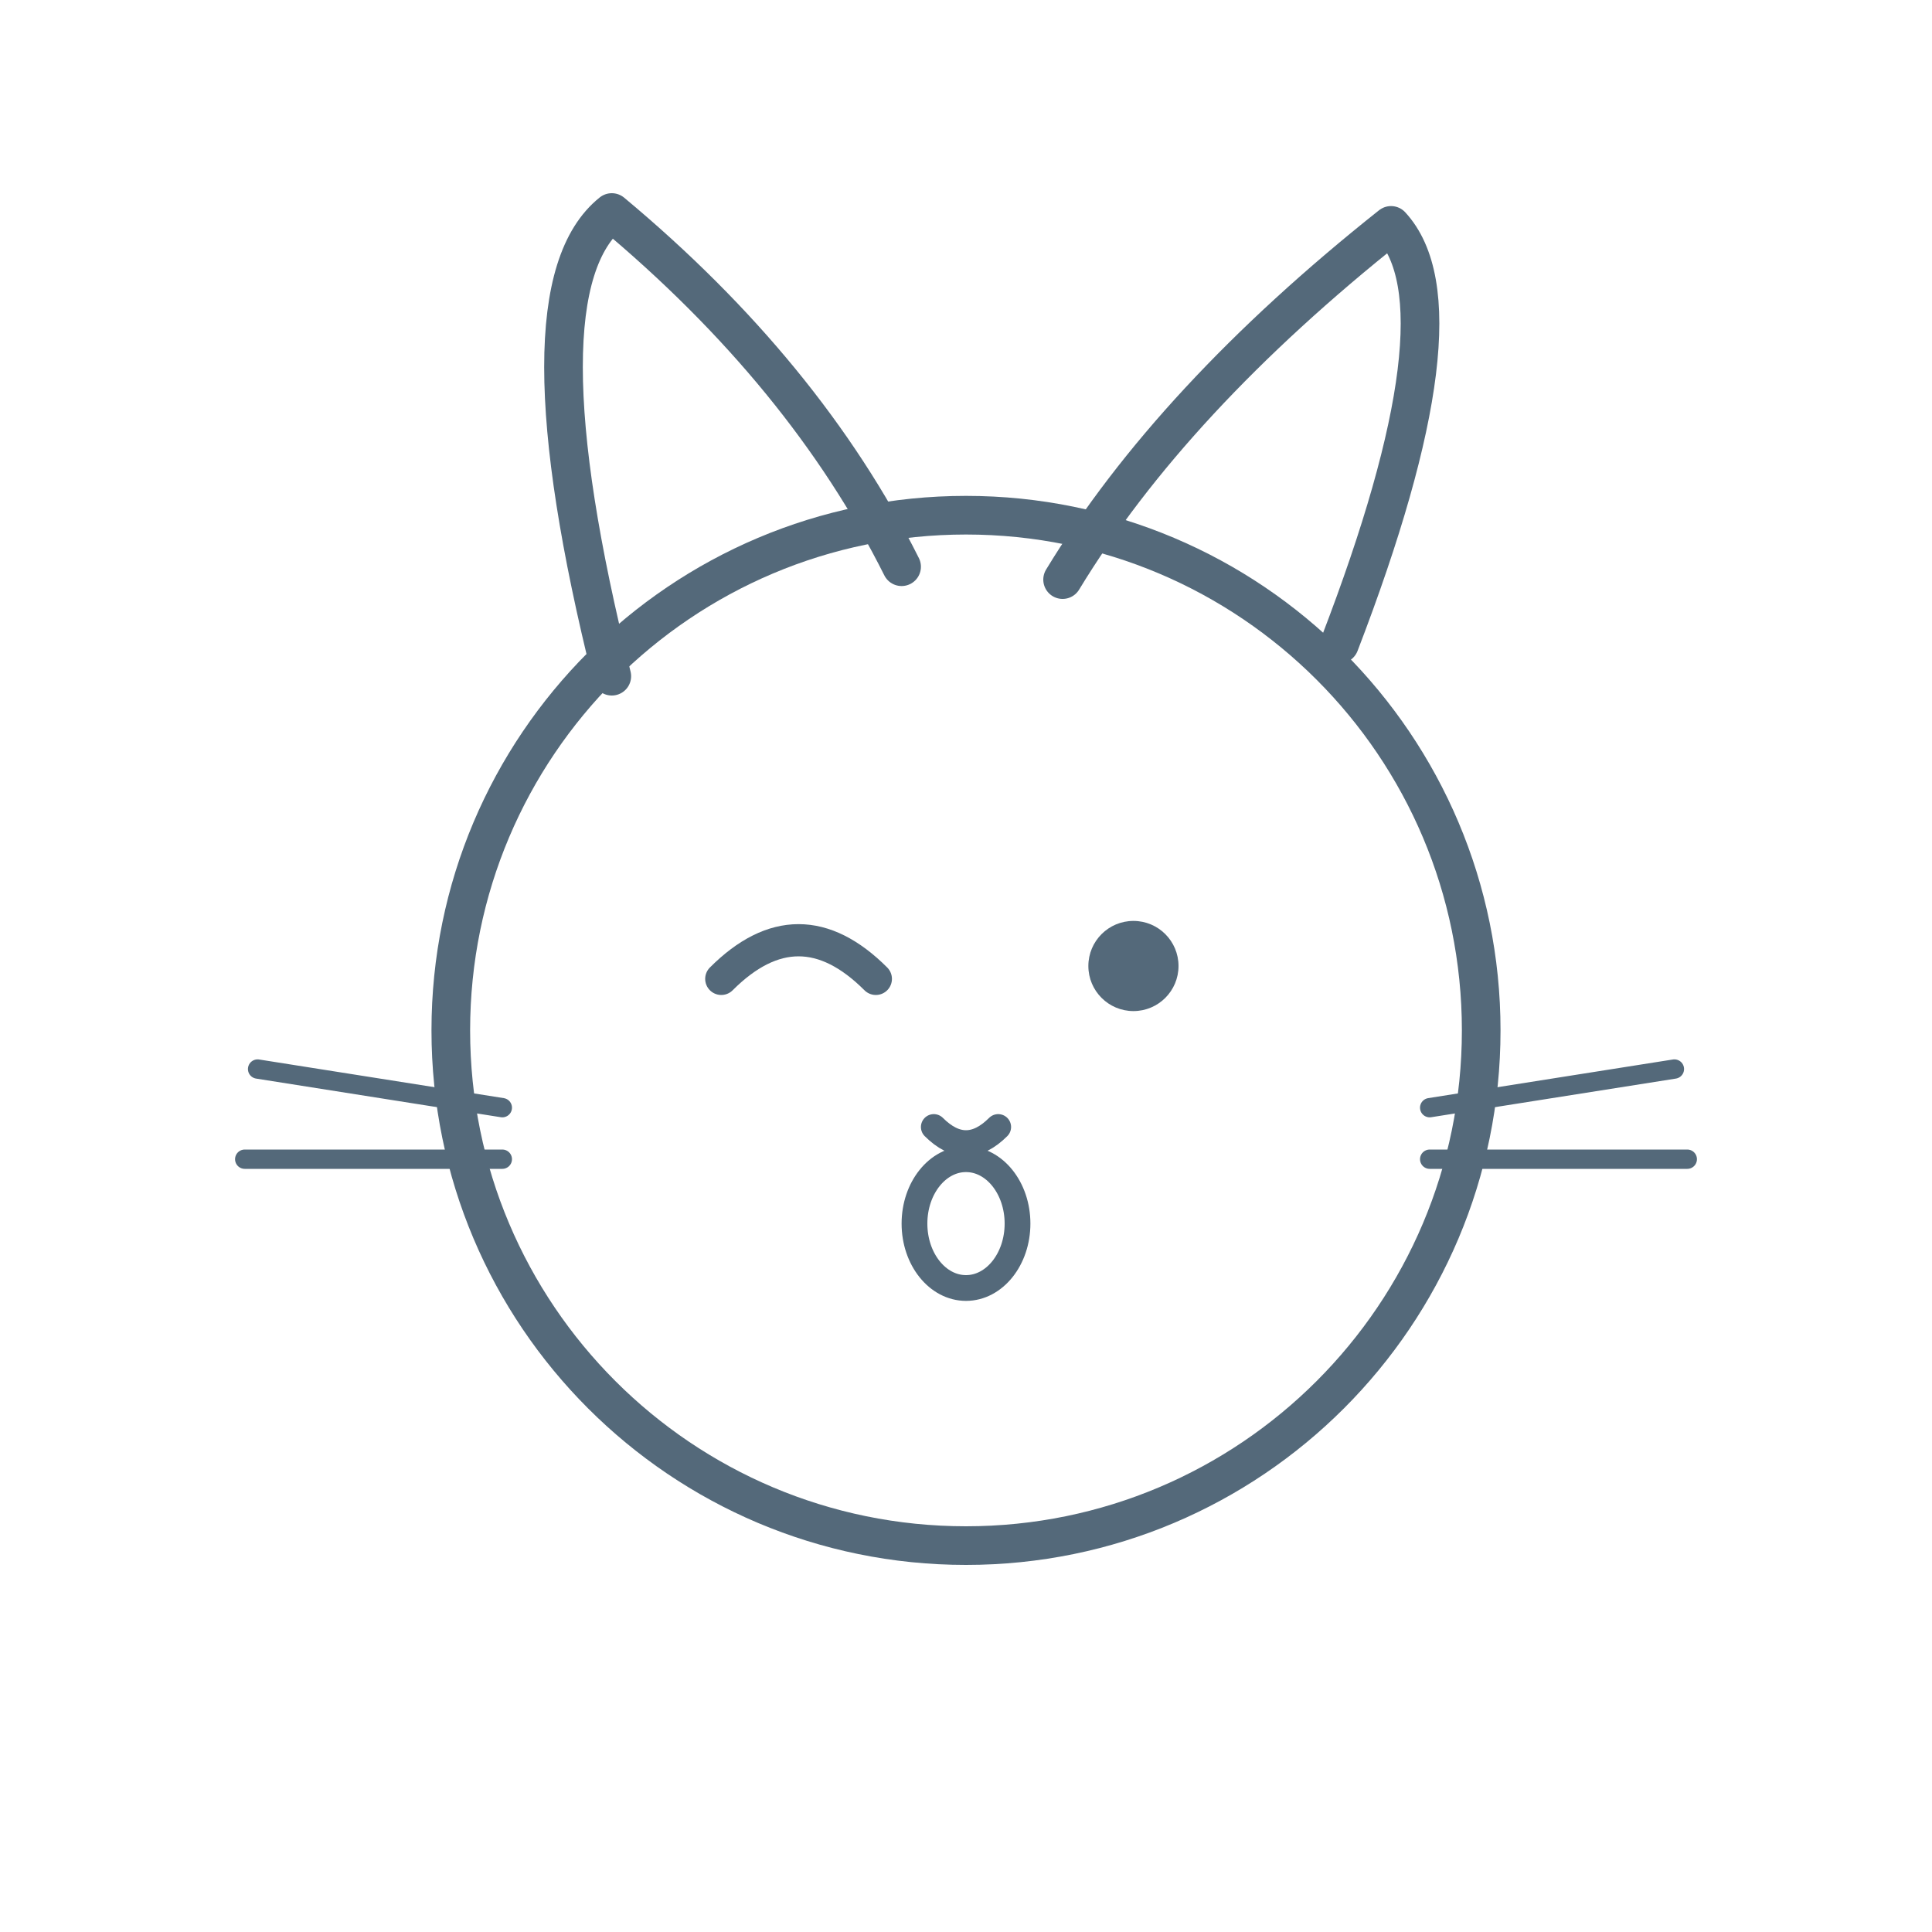
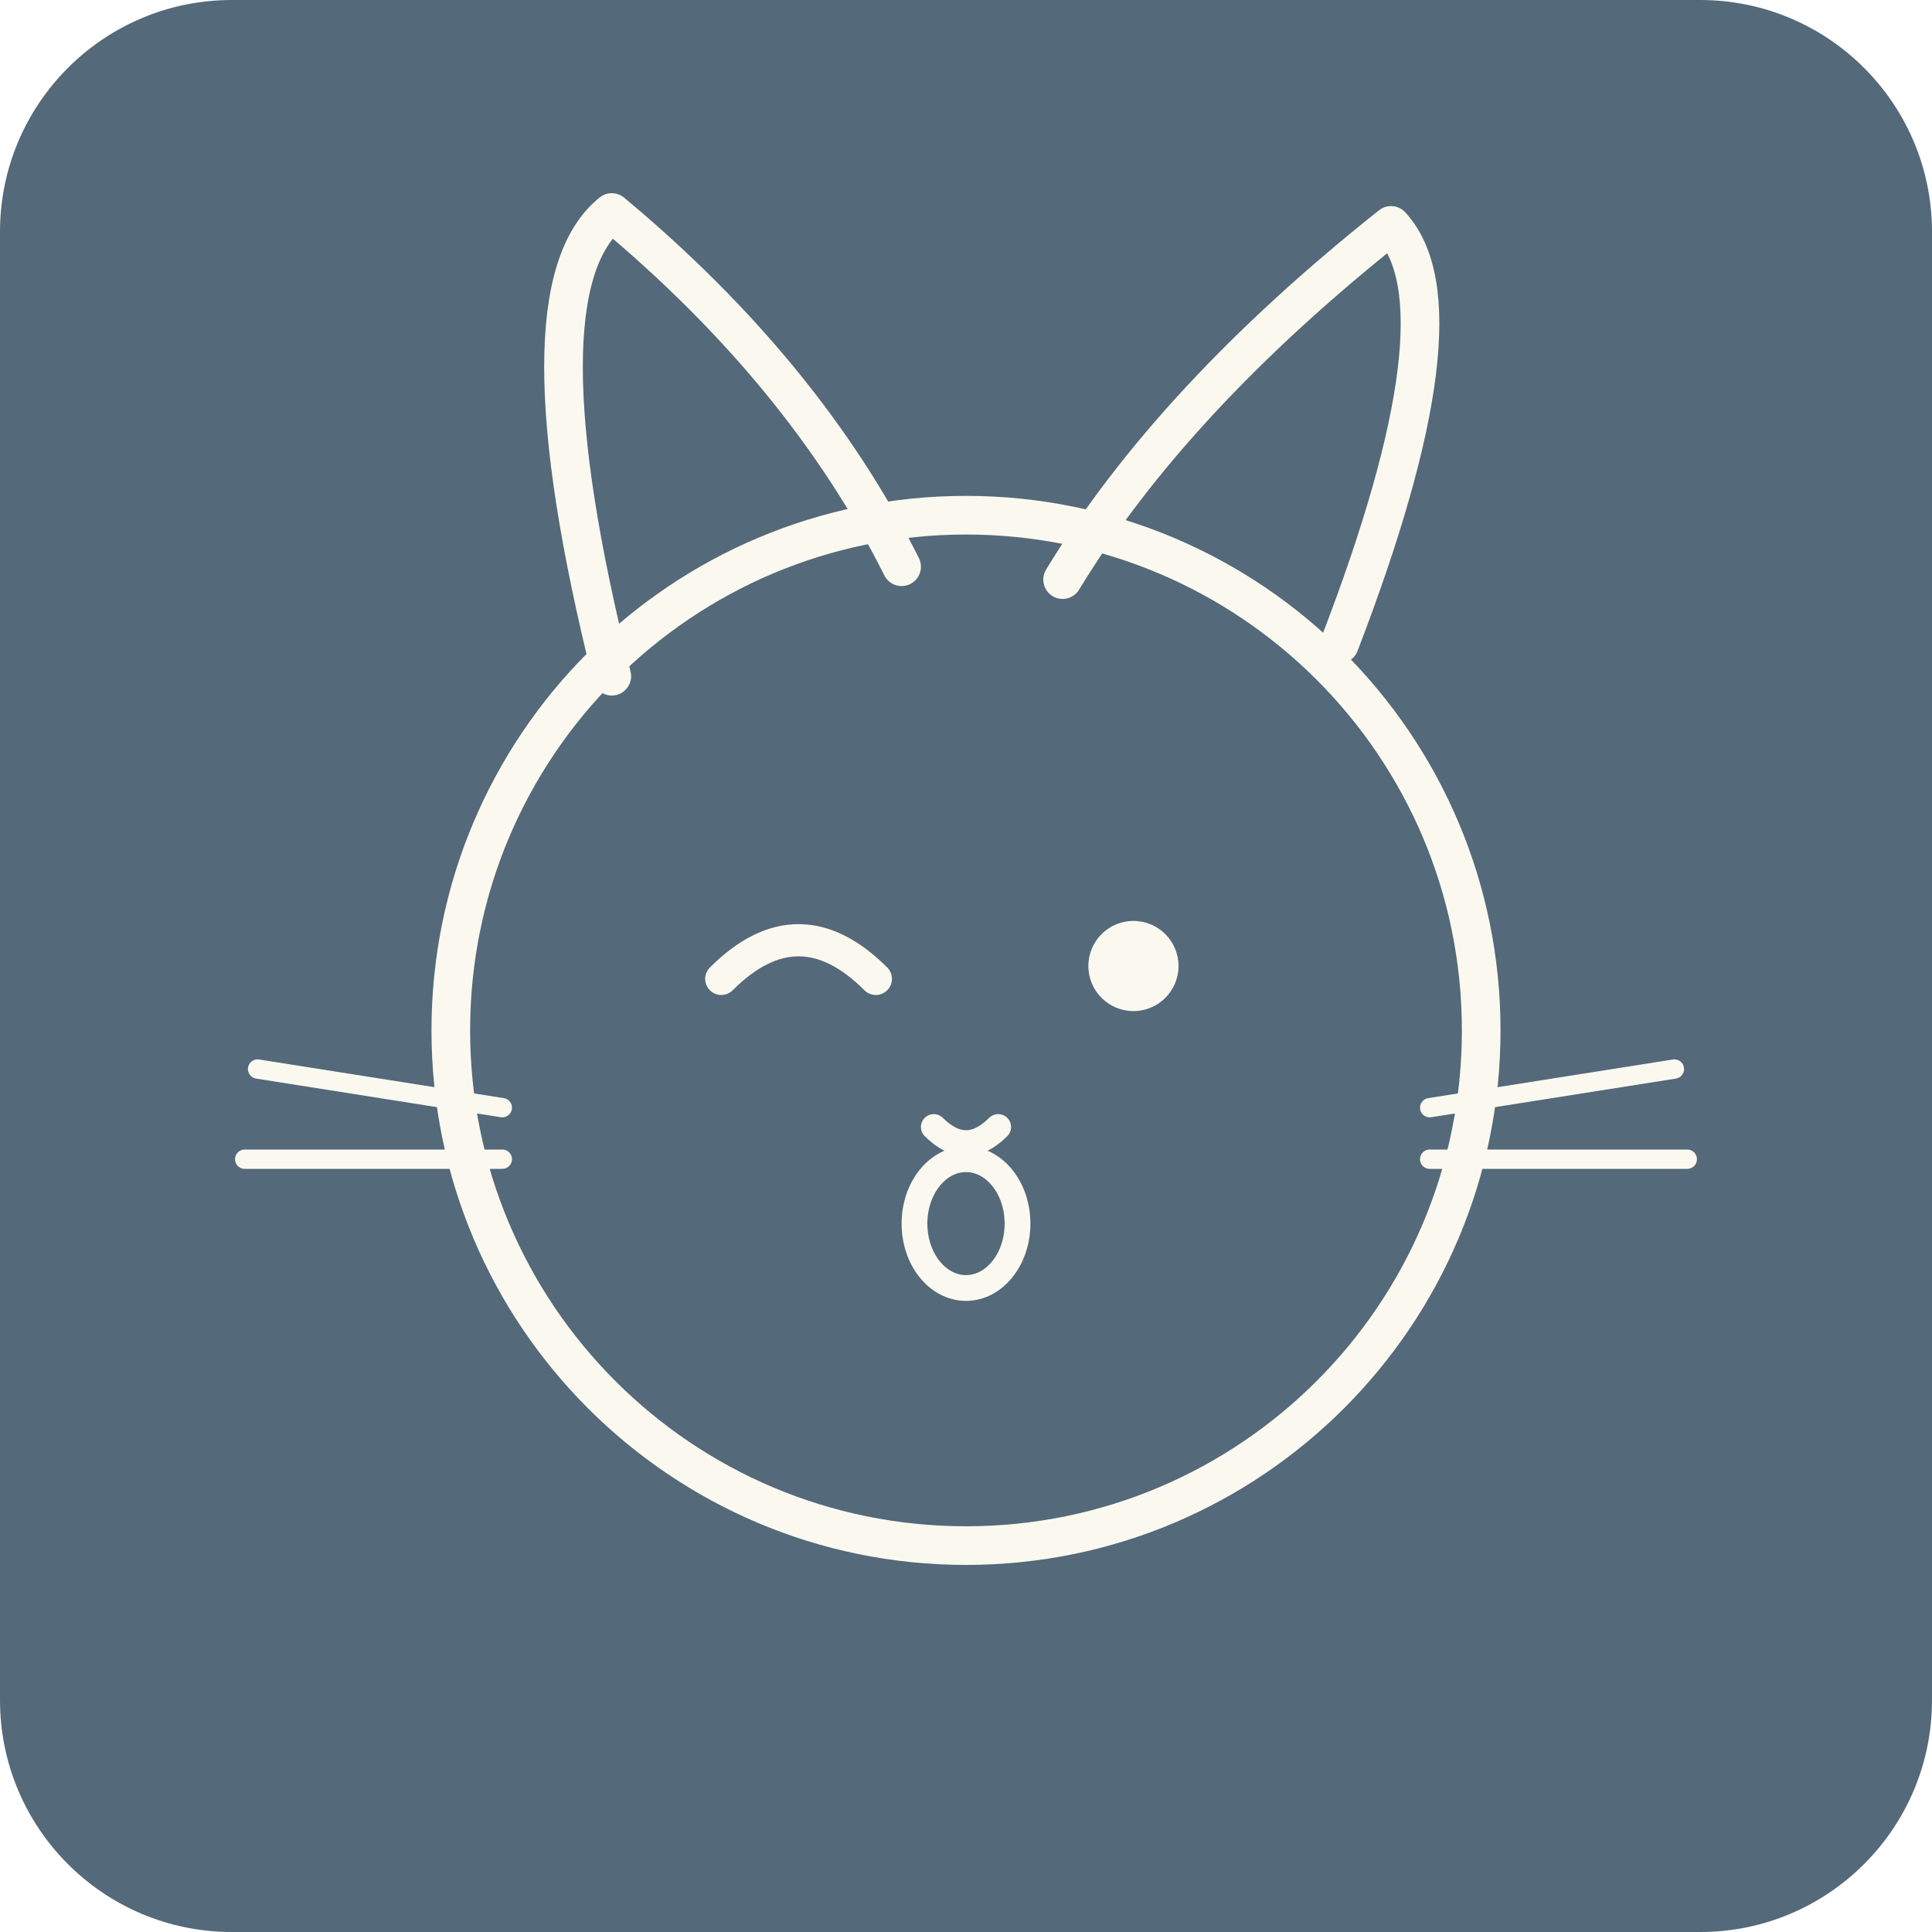
<svg xmlns="http://www.w3.org/2000/svg" viewBox="0 0 300 300">
-   <path d="M95 105 Q80 45 95 33 Q125 58 140 88" fill="none" stroke="#54697A" stroke-width="6" stroke-linecap="round" stroke-linejoin="round" />
-   <path d="M208 100 Q228 48 216 35 Q182 62 165 90" fill="none" stroke="#54697A" stroke-width="6" stroke-linecap="round" stroke-linejoin="round" />
-   <circle cx="150" cy="160" r="80" fill="none" stroke="#54697A" stroke-width="6" />
-   <path d="M112 152 Q124 140 136 152" fill="none" stroke="#54697A" stroke-width="5" stroke-linecap="round" />
-   <circle cx="176" cy="150" r="7" fill="#54697A" />
-   <path d="M145 175 Q150 180 155 175" fill="none" stroke="#54697A" stroke-width="4" stroke-linecap="round" />
-   <ellipse cx="150" cy="190" rx="8" ry="10" fill="none" stroke="#54697A" stroke-width="4" />
-   <path d="M78 172 L40 166 M78 180 L38 180" stroke="#54697A" stroke-width="3" stroke-linecap="round" />
-   <path d="M222 172 L260 166 M222 180 L262 180" stroke="#54697A" stroke-width="3" stroke-linecap="round" />
+   <rect x="0" y="0" width="300" height="300" rx="36" fill="#54697A" />
+   <path d="M95 105 Q80 45 95 33 Q125 58 140 88" fill="none" stroke="#FBF9EF" stroke-width="6" stroke-linecap="round" stroke-linejoin="round" />
+   <path d="M208 100 Q228 48 216 35 Q182 62 165 90" fill="none" stroke="#FBF9EF" stroke-width="6" stroke-linecap="round" stroke-linejoin="round" />
+   <circle cx="150" cy="160" r="80" fill="none" stroke="#FBF9EF" stroke-width="6" />
+   <path d="M112 152 Q124 140 136 152" fill="none" stroke="#FBF9EF" stroke-width="5" stroke-linecap="round" />
+   <circle cx="176" cy="150" r="7" fill="#FBF9EF" />
+   <path d="M145 175 Q150 180 155 175" fill="none" stroke="#FBF9EF" stroke-width="4" stroke-linecap="round" />
+   <ellipse cx="150" cy="190" rx="8" ry="10" fill="none" stroke="#FBF9EF" stroke-width="4" />
+   <path d="M78 172 L40 166 M78 180 L38 180" stroke="#FBF9EF" stroke-width="3" stroke-linecap="round" />
+   <path d="M222 172 L260 166 M222 180 L262 180" stroke="#FBF9EF" stroke-width="3" stroke-linecap="round" />
</svg>
